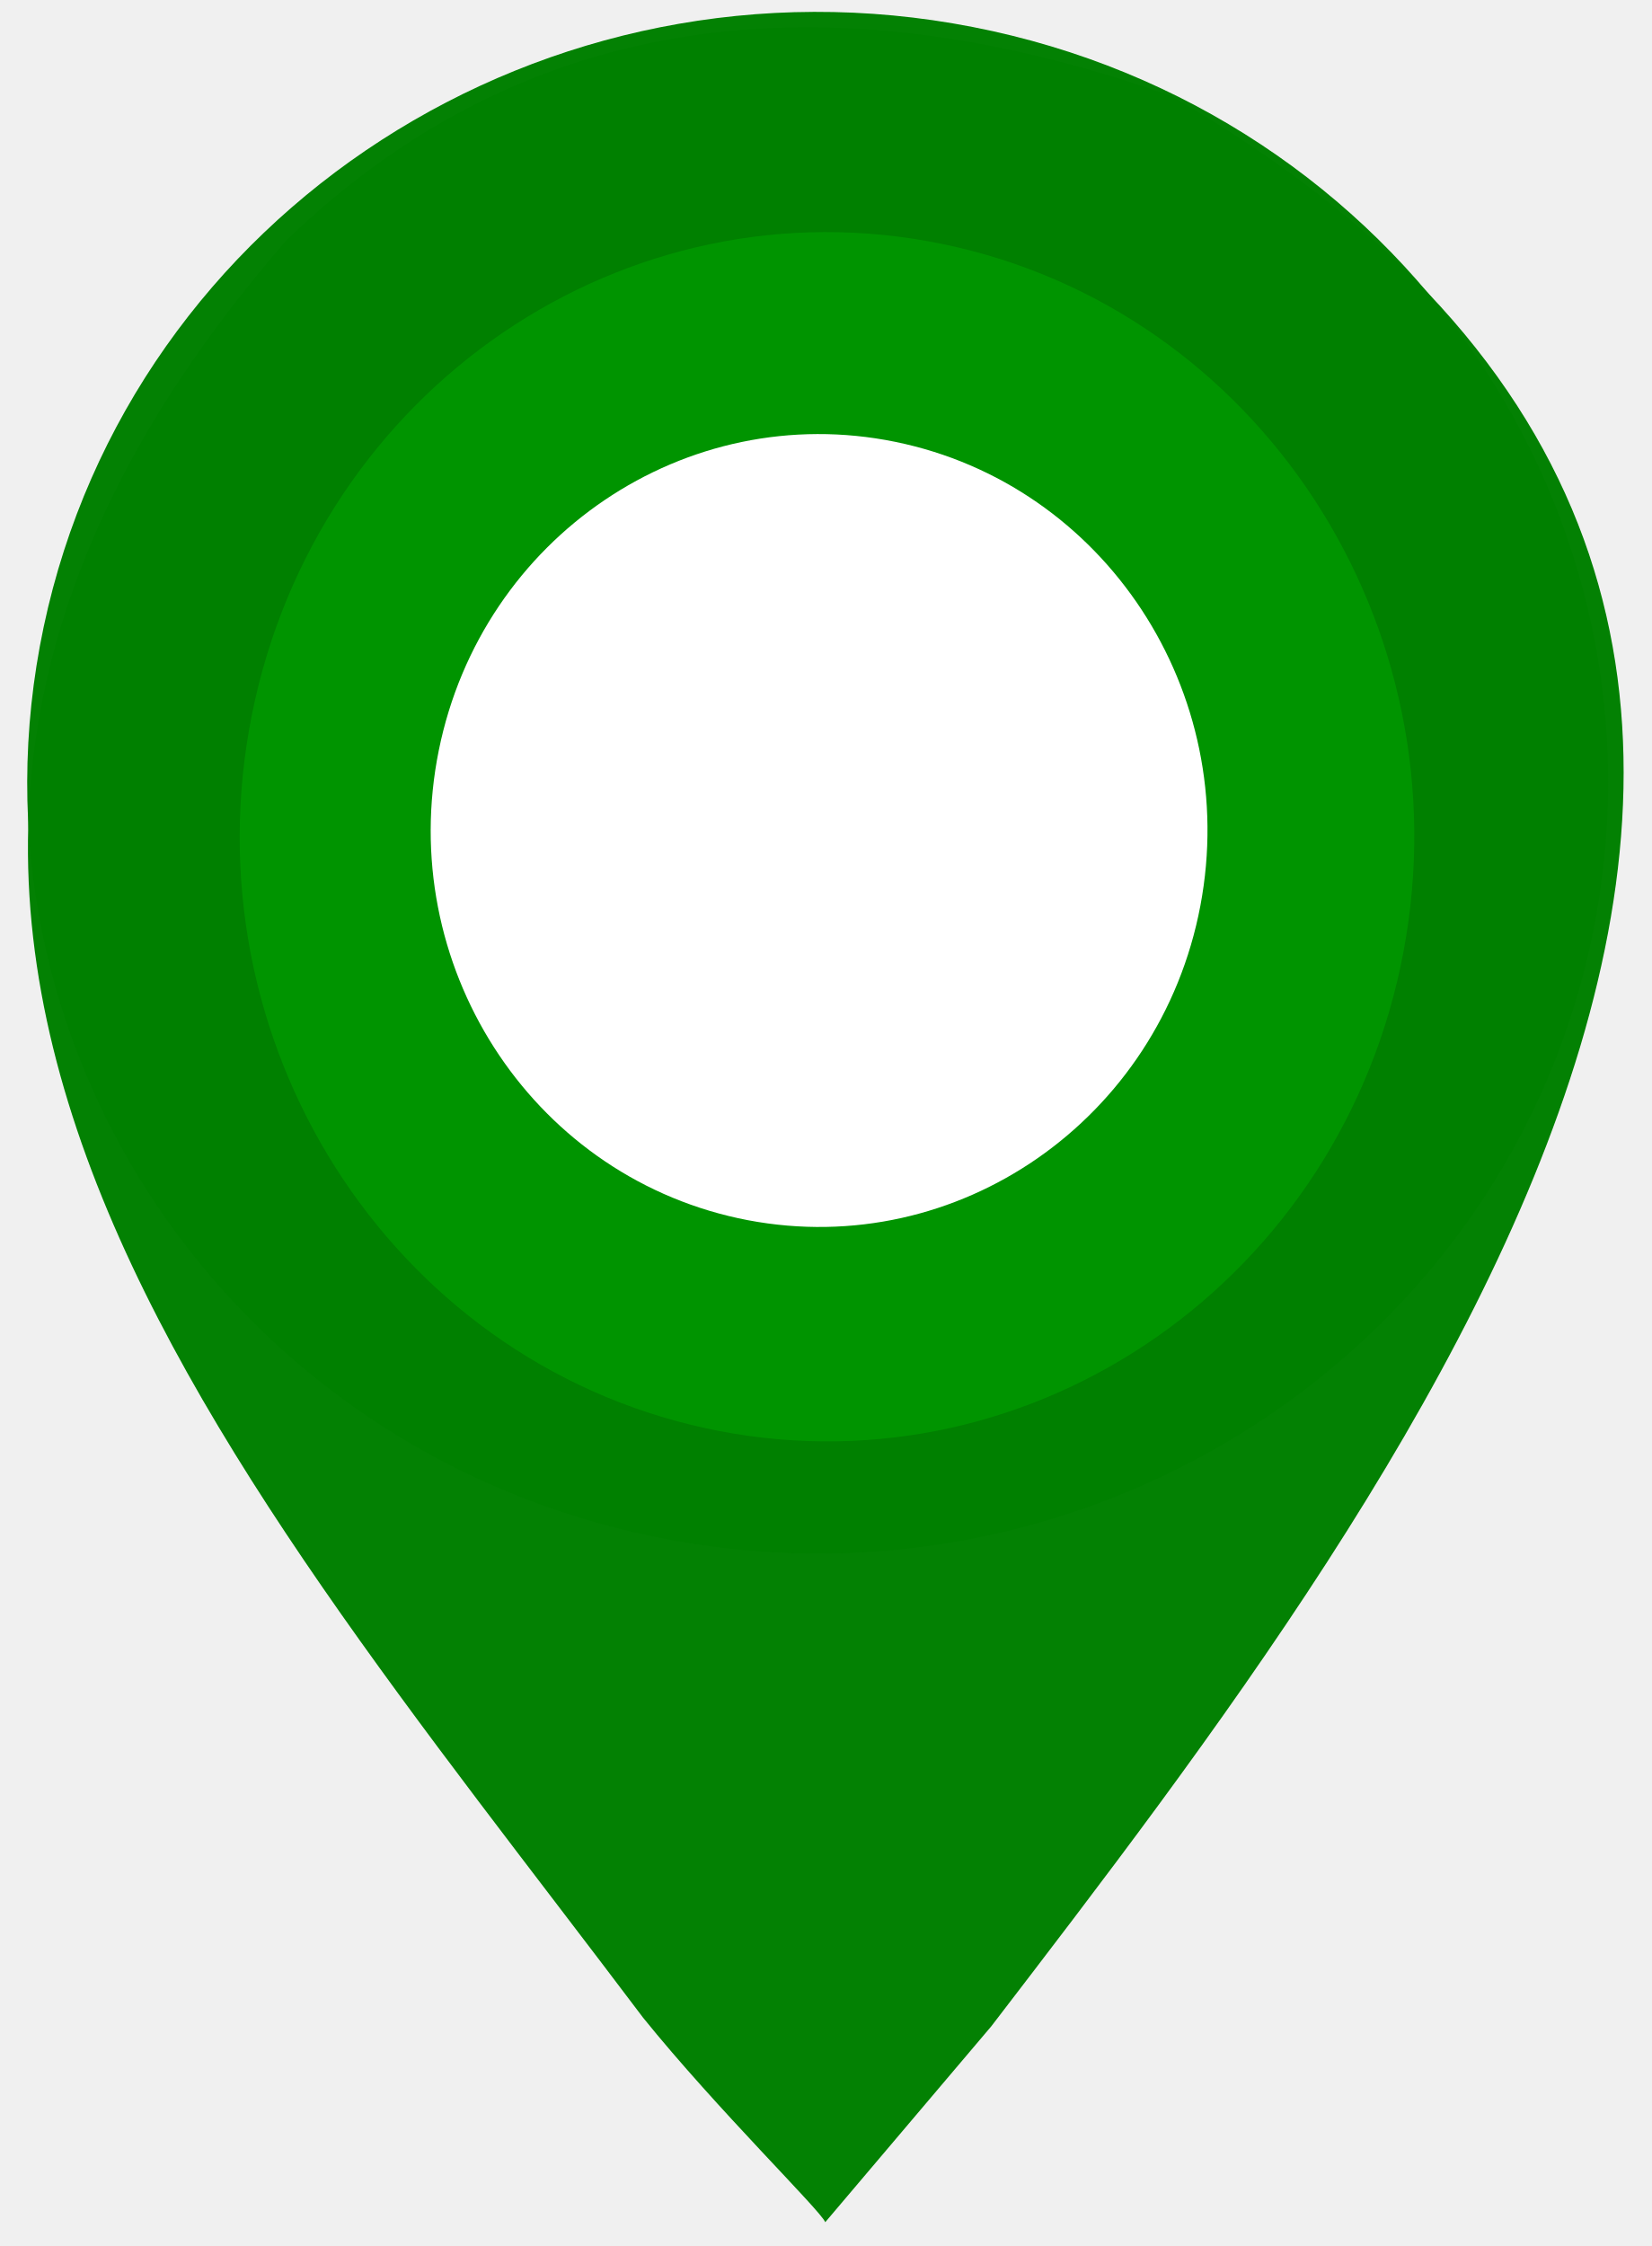
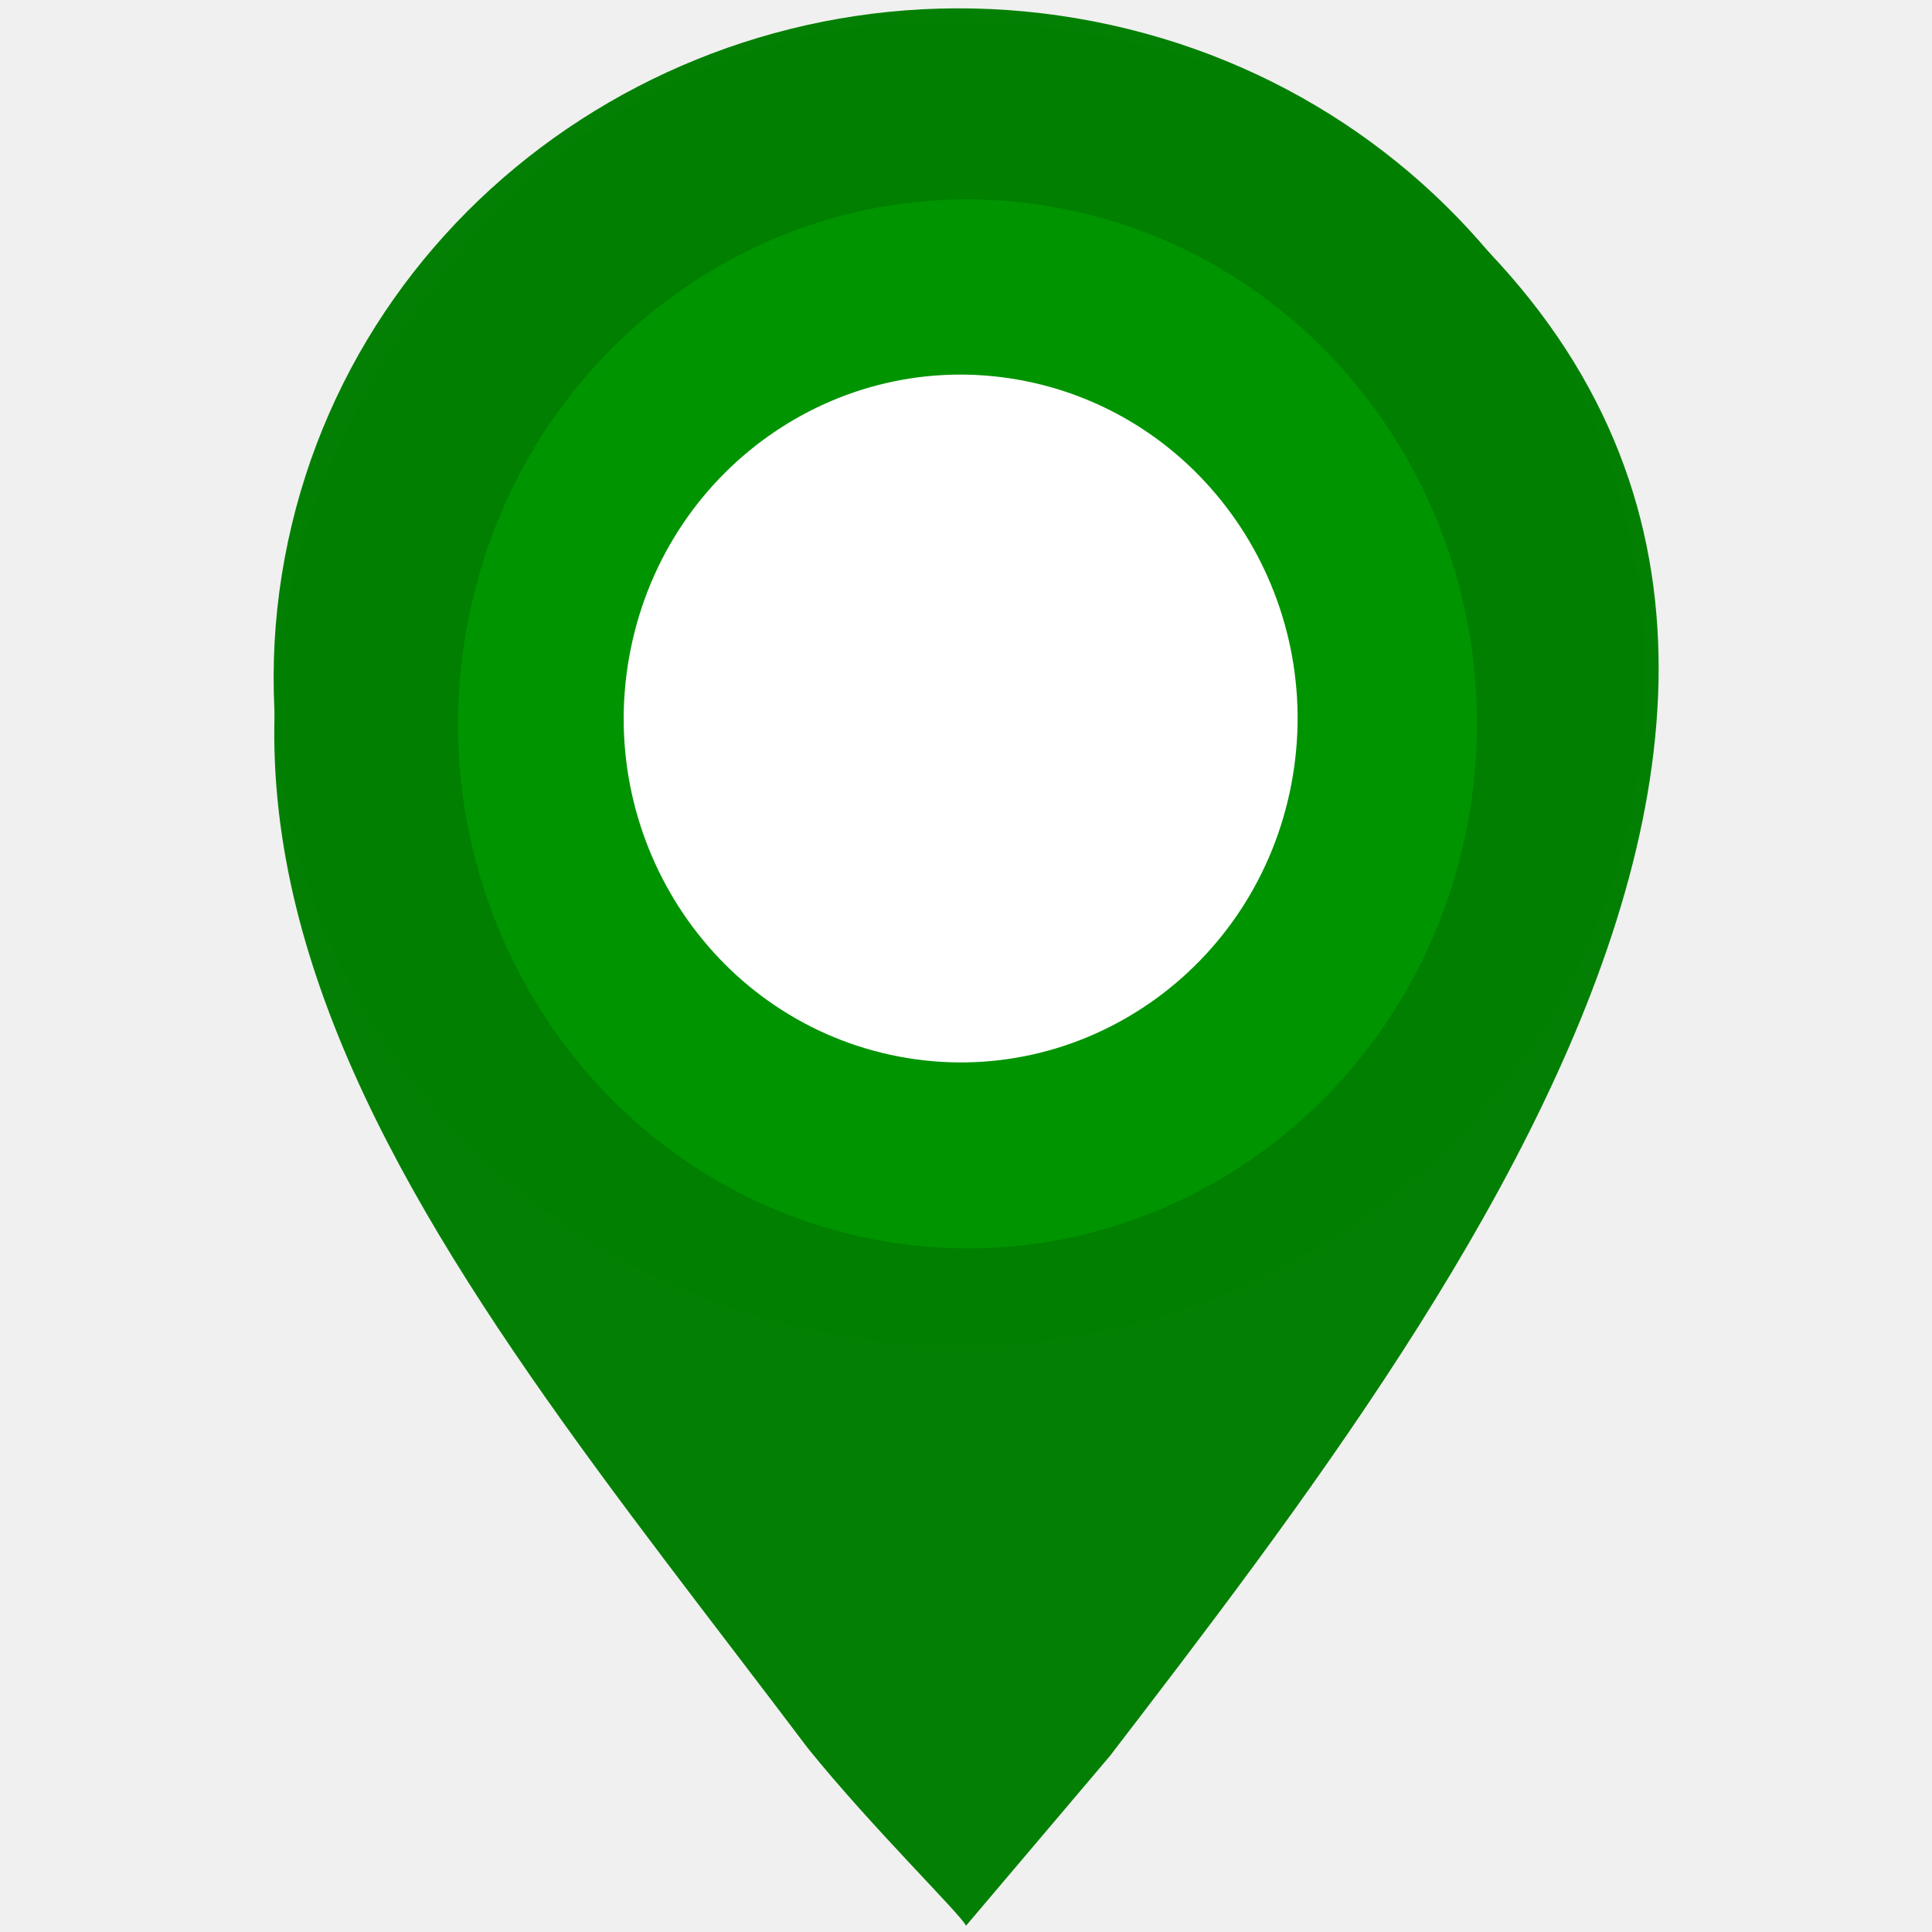
- <svg xmlns="http://www.w3.org/2000/svg" width="275px" height="374px" viewBox="0 0 275 374" version="1.1">
-   <g id="surface1">
-     <path style=" stroke:none;fill-rule:nonzero;fill:rgb(0%,50.196%,0%);fill-opacity:0.988;" d="M 137.434 370.035 C 136.605 368.027 119.402 351.227 107.082 335.961 C 34.098 239.18 -47.273 149.258 47.746 39.98 C 89.816 -0.617 141.691 -2.934 195.023 15.992 C 345.191 102.777 236.469 244.352 165.078 337.422 Z M 182.605 221.688 C 282.766 150.148 205.328 12.387 95.281 58.184 C 63.148 75.297 47.203 105.07 46.645 140.195 C 45.109 174.359 63.277 202.93 92.066 220.43 C 112.707 231.652 121.781 233.676 145.152 232.285 C 160.301 231.387 169.027 228.914 182.605 221.688 Z M 182.605 221.688 " />
-     <path style=" stroke:none;fill-rule:nonzero;fill:rgb(0%,50.196%,0%);fill-opacity:0.988;" d="M 108.723 255.844 C 37.953 241.133 -7.363 173.469 7.277 104.371 C 21.914 35.273 91.02 -9.344 161.977 4.492 C 232.938 18.328 279.129 85.422 265.391 154.699 C 251.656 223.973 183.137 269.438 112.004 256.484 " />
-     <path style=" stroke:none;fill-rule:nonzero;fill:rgb(0%,58.039%,0%);fill-opacity:1;" d="M 117.332 237.785 C 64.75 226.246 31.078 173.168 41.957 118.969 C 52.836 64.766 104.18 29.77 156.898 40.621 C 209.621 51.473 243.941 104.105 233.734 158.445 C 223.527 212.785 172.621 248.449 119.77 238.289 " />
-     <path style=" stroke:none;fill-rule:nonzero;fill:rgb(100%,100%,100%);fill-opacity:1;" d="M 122.922 202.852 C 88.145 195.281 65.879 160.484 73.074 124.945 C 80.266 89.406 114.223 66.457 149.086 73.574 C 183.953 80.691 206.652 115.199 199.902 150.828 C 193.152 186.457 159.484 209.844 124.531 203.18 " />
+ <svg xmlns="http://www.w3.org/2000/svg" width="400" height="400" viewBox="0 0 400 400" version="1.1" id="svg11">
+   <defs id="defs15" />
+   <g id="surface1" transform="matrix(1.078579,0,0,1.078579,51.76588,-0.4053113)">
+     <path style="fill:#007f00;fill-opacity:0.988;fill-rule:nonzero;stroke:none" d="m 137.434,370.035 c -0.828,-2.008 -18.031,-18.809 -30.352,-34.074 C 34.098,239.18 -47.273,149.258 47.746,39.98 89.816,-0.617 141.691,-2.934 195.023,15.992 345.191,102.777 236.469,244.352 165.078,337.422 Z M 182.605,221.688 C 282.766,150.148 205.328,12.387 95.281,58.184 63.148,75.297 47.203,105.07 46.645,140.195 c -1.535,34.164 16.633,62.734 45.422,80.234 20.641,11.223 29.715,13.246 53.086,11.855 15.148,-0.898 23.875,-3.371 37.453,-10.598 z m 0,0" id="path2" />
+     <path style="fill:#007f00;fill-opacity:0.988;fill-rule:nonzero;stroke:none" d="M 108.723,255.844 C 37.953,241.133 -7.363,173.469 7.277,104.371 21.914,35.273 91.02,-9.344 161.977,4.492 232.938,18.328 279.129,85.422 265.391,154.699 251.656,223.973 183.137,269.438 112.004,256.484" id="path4" />
+     <path style="fill:#009400;fill-opacity:1;fill-rule:nonzero;stroke:none" d="M 117.332,237.785 C 64.75,226.246 31.078,173.168 41.957,118.969 52.836,64.766 104.18,29.77 156.898,40.621 c 52.723,10.852 87.043,63.484 76.836,117.824 -10.207,54.34 -61.113,90.004 -113.965,79.844" id="path6" />
+     <path style="fill:#ffffff;fill-opacity:1;fill-rule:nonzero;stroke:none" d="M 122.922,202.852 C 88.145,195.281 65.879,160.484 73.074,124.945 80.266,89.406 114.223,66.457 149.086,73.574 c 34.867,7.117 57.566,41.625 50.816,77.254 -6.75,35.629 -40.418,59.016 -75.371,52.352" id="path8" />
  </g>
</svg>
